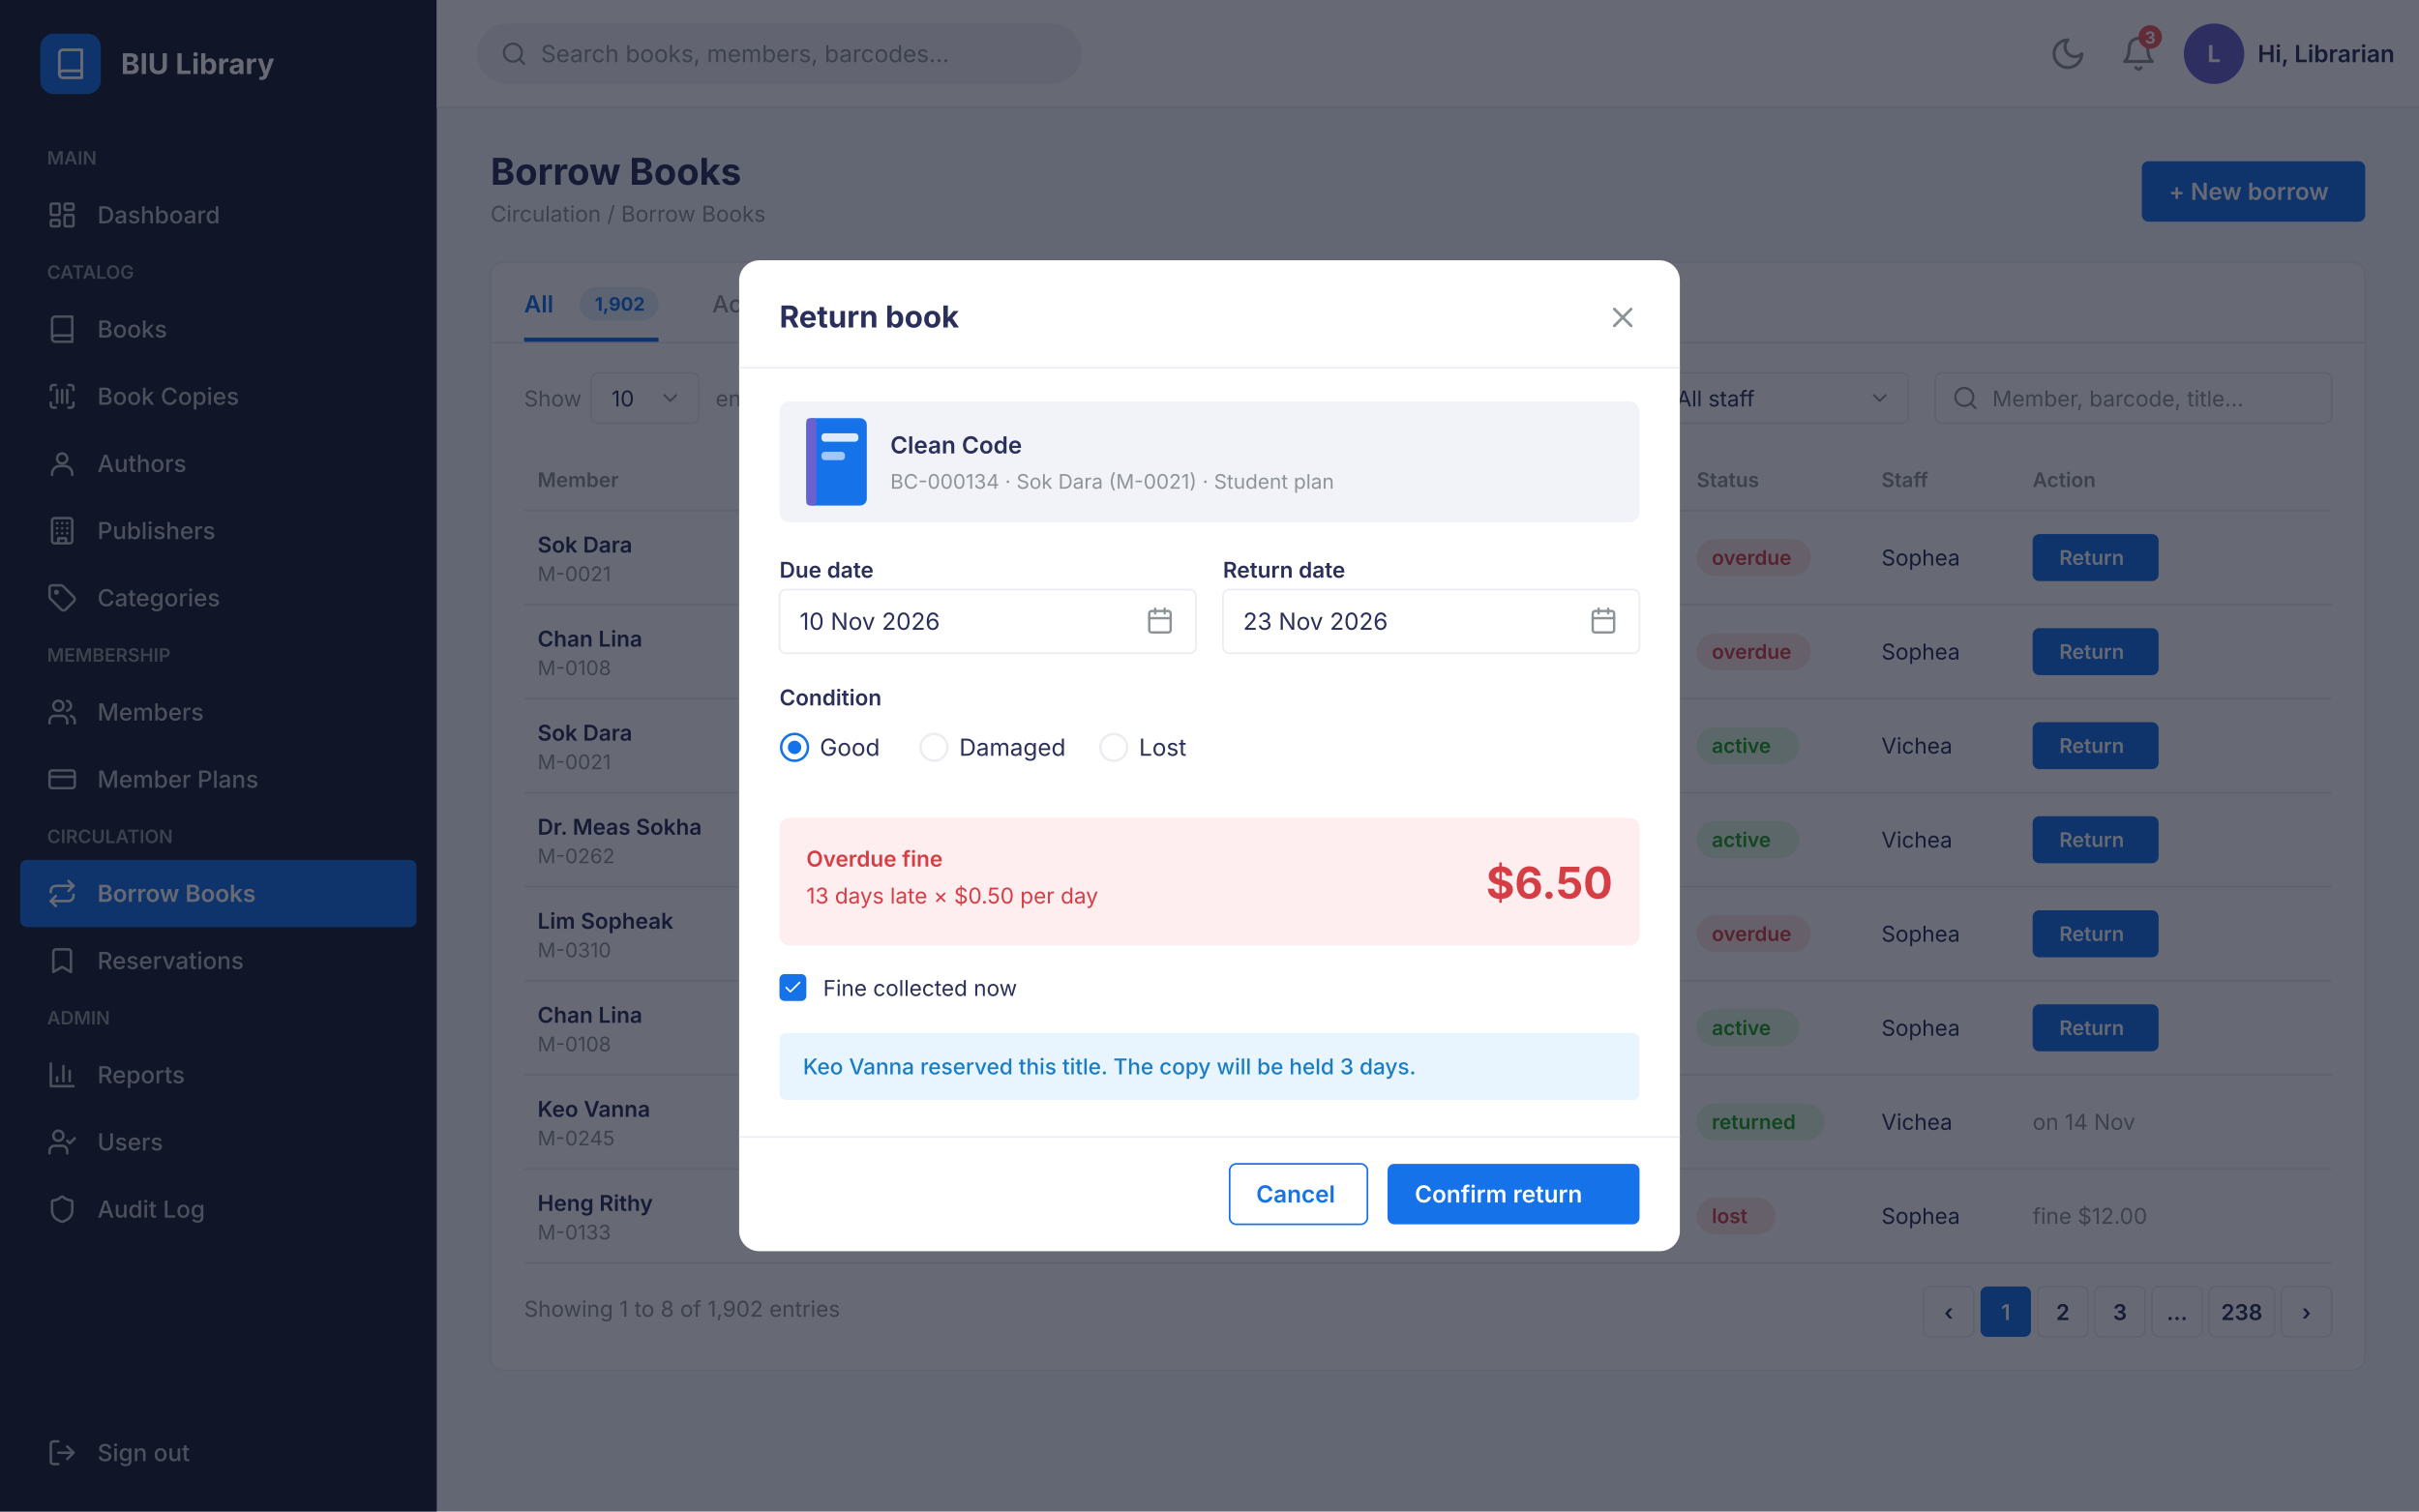
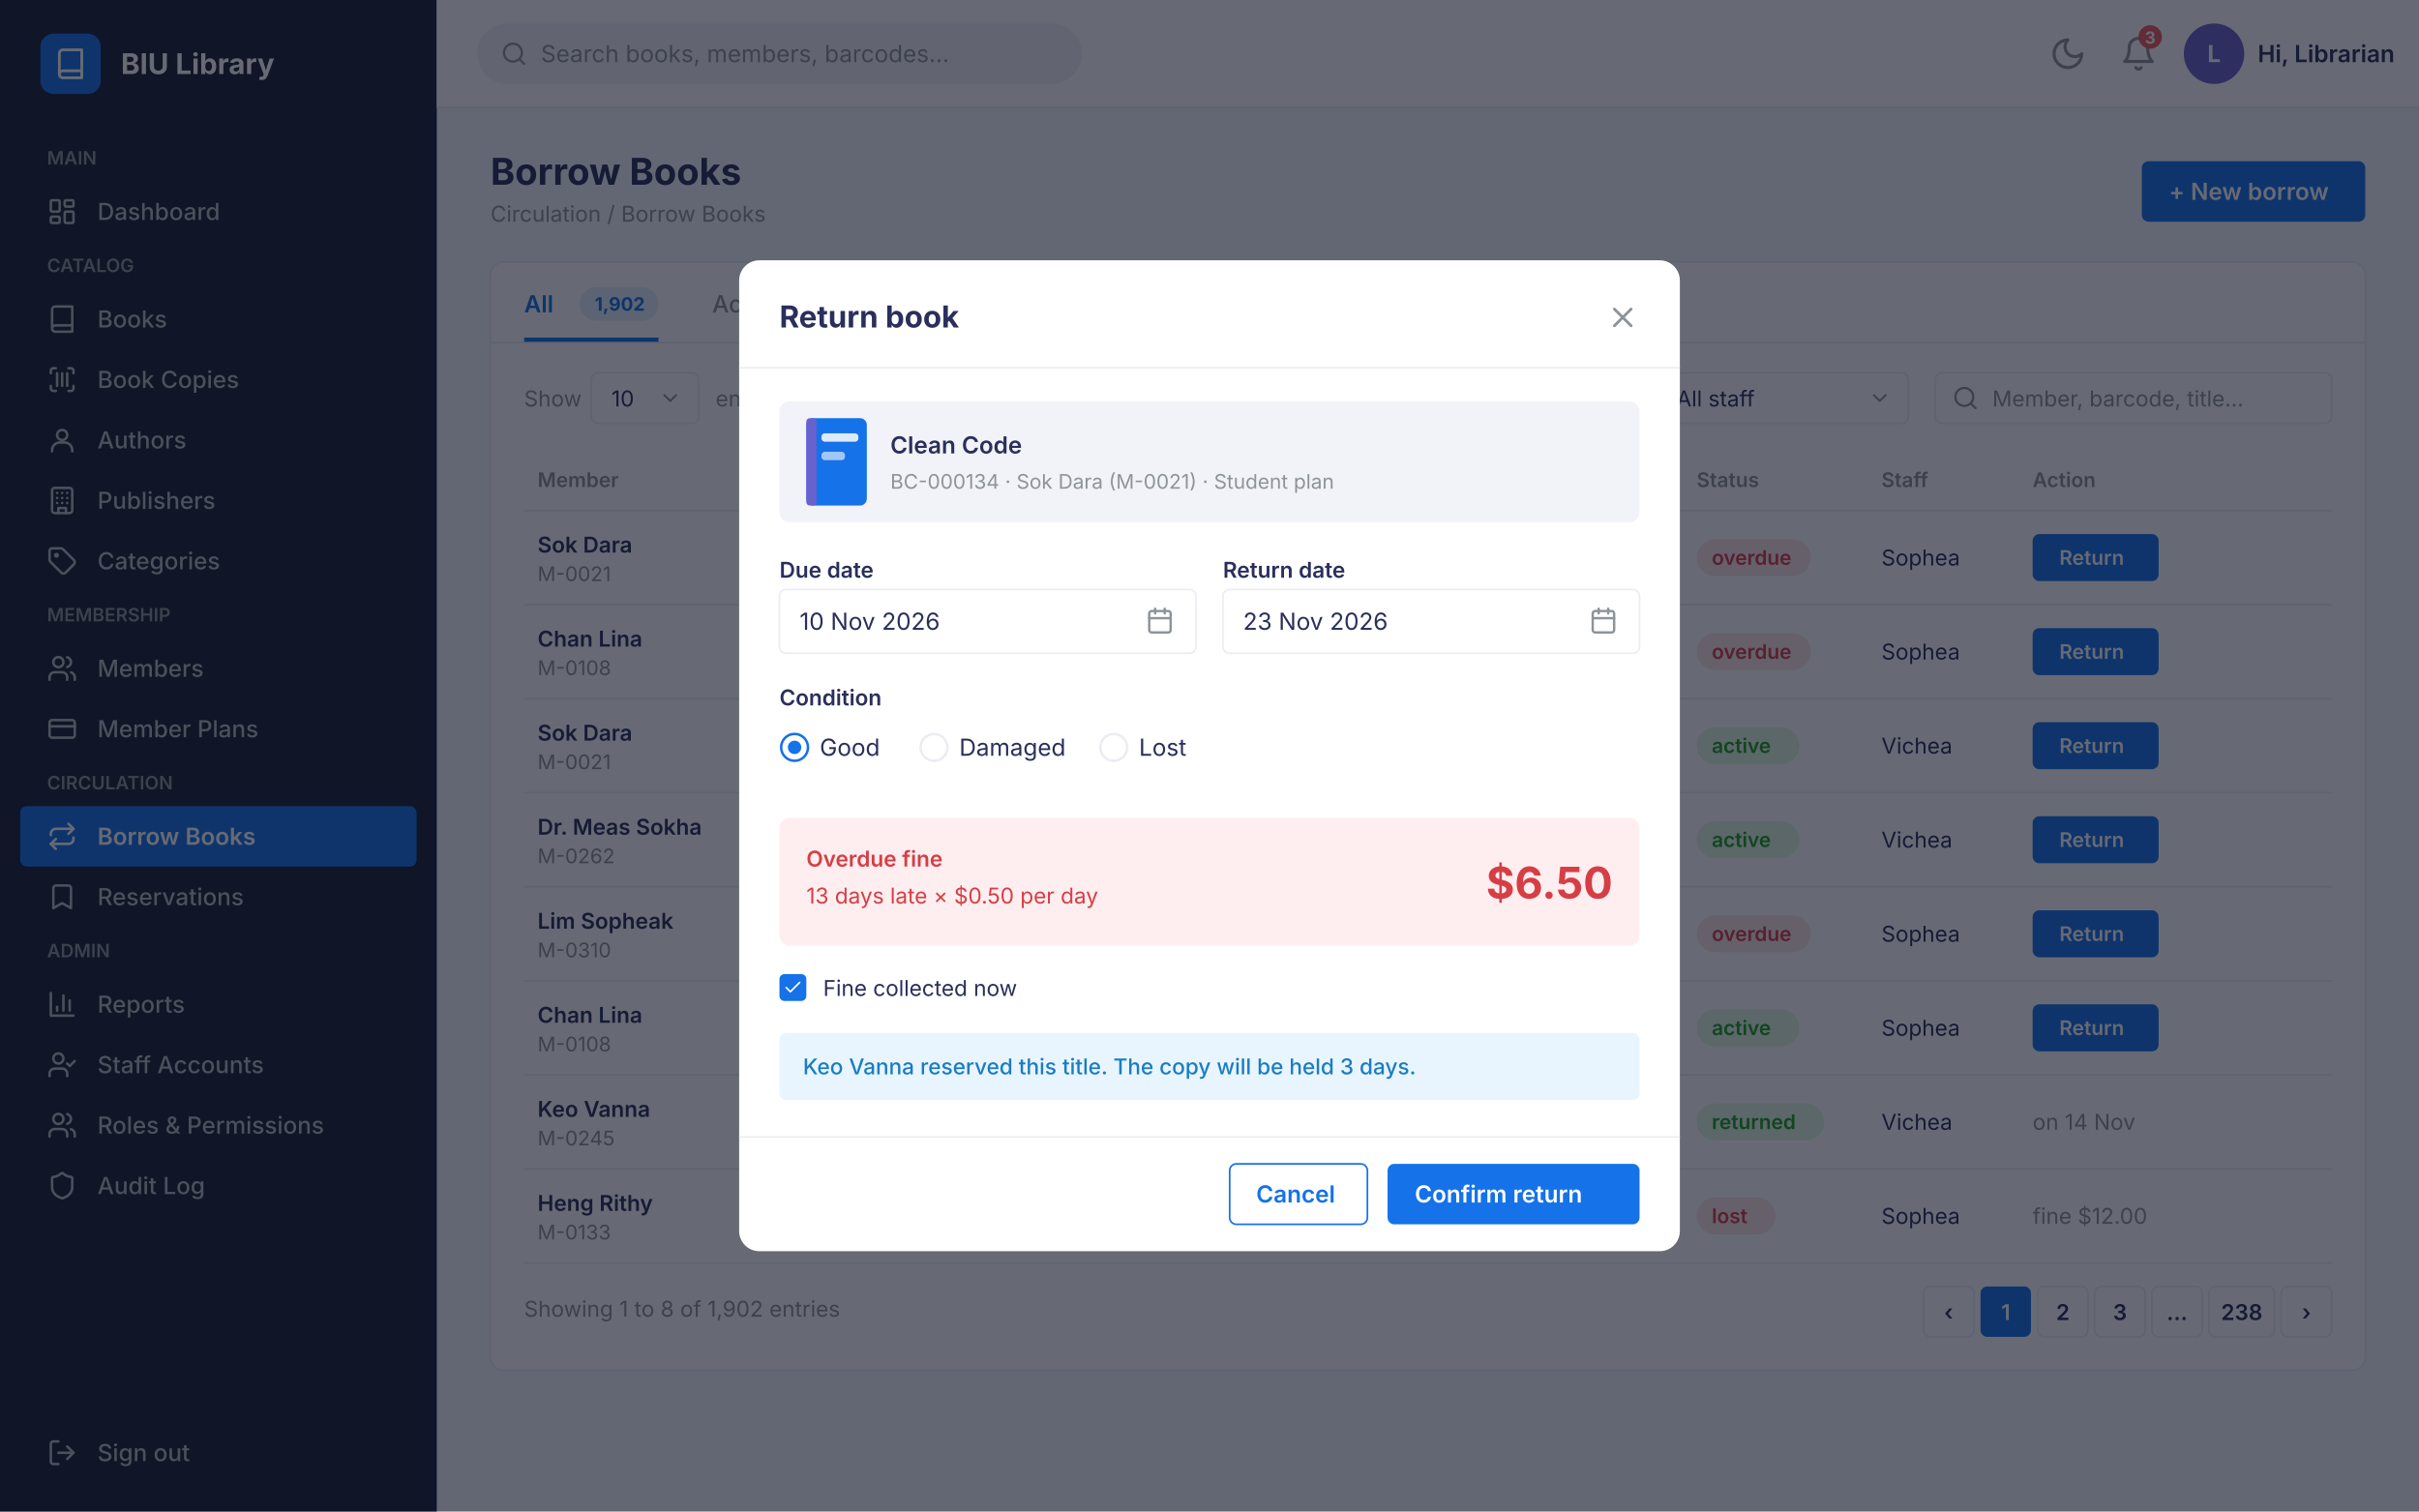
<svg xmlns="http://www.w3.org/2000/svg" width="1440" height="900" viewBox="0 0 1440 900">
  <g id="23-Return-Modal">
    <rect id="Background" x="0" y="0" width="1440" height="900" fill="#F5F7FD" />
    <g id="Sidebar">
      <rect x="0" y="0" width="260" height="900" fill="#1A2035" />
      <g id="Logo">
        <rect x="24" y="20" width="36" height="36" rx="8" fill="#1572E8" />
        <g id="icon/book" transform="translate(32 28) scale(0.8333)" fill="none" stroke="#FFFFFF" stroke-width="2" stroke-linecap="round" stroke-linejoin="round">
          <path d="M4 19.5v-15A2.5 2.5 0 0 1 6.5 2H20v20H6.5a2.5 2.5 0 0 1 0-5H20" />
        </g>
        <text x="72" y="44.1" font-family="Public Sans, Inter, Arial, sans-serif" font-size="17" font-weight="700" fill="#FFFFFF">BIU Library</text>
      </g>
      <text x="28" y="98" font-family="Public Sans, Inter, Arial, sans-serif" font-size="11" font-weight="600" fill="#8D9498">MAIN</text>
      <g id="Nav/Dashboard">
-         <g id="icon/dashboard" transform="translate(28 119) scale(0.75)" fill="none" stroke="#B9BABF" stroke-width="2" stroke-linecap="round" stroke-linejoin="round">
+         <g id="icon/dashboard" transform="translate(28 117) scale(0.75)" fill="none" stroke="#B9BABF" stroke-width="2" stroke-linecap="round" stroke-linejoin="round">
          <rect x="3" y="3" width="7" height="9" rx="1" />
          <rect x="14" y="3" width="7" height="5" rx="1" />
          <rect x="14" y="12" width="7" height="9" rx="1" />
          <rect x="3" y="16" width="7" height="5" rx="1" />
        </g>
-         <text x="58" y="133.0" font-family="Public Sans, Inter, Arial, sans-serif" font-size="14" font-weight="500" fill="#B9BABF">Dashboard</text>
-       </g>
-       <text x="28" y="166" font-family="Public Sans, Inter, Arial, sans-serif" font-size="11" font-weight="600" fill="#8D9498">CATALOG</text>
+         <text x="58" y="131.0" font-family="Public Sans, Inter, Arial, sans-serif" font-size="14" font-weight="500" fill="#B9BABF">Dashboard</text>
+       </g>
+       <text x="28" y="162" font-family="Public Sans, Inter, Arial, sans-serif" font-size="11" font-weight="600" fill="#8D9498">CATALOG</text>
      <g id="Nav/Books">
-         <g id="icon/book" transform="translate(28 187) scale(0.75)" fill="none" stroke="#B9BABF" stroke-width="2" stroke-linecap="round" stroke-linejoin="round">
+         <g id="icon/book" transform="translate(28 181) scale(0.75)" fill="none" stroke="#B9BABF" stroke-width="2" stroke-linecap="round" stroke-linejoin="round">
          <path d="M4 19.5v-15A2.5 2.5 0 0 1 6.5 2H20v20H6.5a2.5 2.5 0 0 1 0-5H20" />
        </g>
-         <text x="58" y="201.0" font-family="Public Sans, Inter, Arial, sans-serif" font-size="14" font-weight="500" fill="#B9BABF">Books</text>
+         <text x="58" y="195.0" font-family="Public Sans, Inter, Arial, sans-serif" font-size="14" font-weight="500" fill="#B9BABF">Books</text>
      </g>
      <g id="Nav/Book Copies">
-         <g id="icon/barcode" transform="translate(28 227) scale(0.75)" fill="none" stroke="#B9BABF" stroke-width="2" stroke-linecap="round" stroke-linejoin="round">
+         <g id="icon/barcode" transform="translate(28 217) scale(0.75)" fill="none" stroke="#B9BABF" stroke-width="2" stroke-linecap="round" stroke-linejoin="round">
          <path d="M3 7V5a2 2 0 0 1 2-2h2" />
          <path d="M17 3h2a2 2 0 0 1 2 2v2" />
          <path d="M21 17v2a2 2 0 0 1-2 2h-2" />
          <path d="M7 21H5a2 2 0 0 1-2-2v-2" />
          <path d="M8 7v10" />
          <path d="M12 7v10" />
          <path d="M16 7v10" />
        </g>
-         <text x="58" y="241.0" font-family="Public Sans, Inter, Arial, sans-serif" font-size="14" font-weight="500" fill="#B9BABF">Book Copies</text>
+         <text x="58" y="231.0" font-family="Public Sans, Inter, Arial, sans-serif" font-size="14" font-weight="500" fill="#B9BABF">Book Copies</text>
      </g>
      <g id="Nav/Authors">
-         <g id="icon/author" transform="translate(28 267) scale(0.75)" fill="none" stroke="#B9BABF" stroke-width="2" stroke-linecap="round" stroke-linejoin="round">
+         <g id="icon/author" transform="translate(28 253) scale(0.75)" fill="none" stroke="#B9BABF" stroke-width="2" stroke-linecap="round" stroke-linejoin="round">
          <circle cx="12" cy="8" r="4" />
          <path d="M4 21v-1a6 6 0 0 1 6-6h4a6 6 0 0 1 6 6v1" />
        </g>
-         <text x="58" y="281.0" font-family="Public Sans, Inter, Arial, sans-serif" font-size="14" font-weight="500" fill="#B9BABF">Authors</text>
+         <text x="58" y="267.0" font-family="Public Sans, Inter, Arial, sans-serif" font-size="14" font-weight="500" fill="#B9BABF">Authors</text>
      </g>
      <g id="Nav/Publishers">
-         <g id="icon/publisher" transform="translate(28 307) scale(0.75)" fill="none" stroke="#B9BABF" stroke-width="2" stroke-linecap="round" stroke-linejoin="round">
+         <g id="icon/publisher" transform="translate(28 289) scale(0.75)" fill="none" stroke="#B9BABF" stroke-width="2" stroke-linecap="round" stroke-linejoin="round">
          <rect x="4" y="2" width="16" height="20" rx="2" />
          <path d="M9 22v-4h6v4" />
          <path d="M8 6h.01M16 6h.01M12 6h.01M12 10h.01M12 14h.01M16 10h.01M16 14h.01M8 10h.01M8 14h.01" />
        </g>
-         <text x="58" y="321.0" font-family="Public Sans, Inter, Arial, sans-serif" font-size="14" font-weight="500" fill="#B9BABF">Publishers</text>
+         <text x="58" y="303.0" font-family="Public Sans, Inter, Arial, sans-serif" font-size="14" font-weight="500" fill="#B9BABF">Publishers</text>
      </g>
      <g id="Nav/Categories">
-         <g id="icon/tag" transform="translate(28 347) scale(0.75)" fill="none" stroke="#B9BABF" stroke-width="2" stroke-linecap="round" stroke-linejoin="round">
+         <g id="icon/tag" transform="translate(28 325) scale(0.75)" fill="none" stroke="#B9BABF" stroke-width="2" stroke-linecap="round" stroke-linejoin="round">
          <path d="M12.586 2.586A2 2 0 0 0 11.172 2H4a2 2 0 0 0-2 2v7.172a2 2 0 0 0 .586 1.414l8.704 8.704a2.426 2.426 0 0 0 3.42 0l6.58-6.58a2.426 2.426 0 0 0 0-3.42z" />
          <circle cx="7.5" cy="7.5" r="1" />
        </g>
-         <text x="58" y="361.0" font-family="Public Sans, Inter, Arial, sans-serif" font-size="14" font-weight="500" fill="#B9BABF">Categories</text>
-       </g>
-       <text x="28" y="394" font-family="Public Sans, Inter, Arial, sans-serif" font-size="11" font-weight="600" fill="#8D9498">MEMBERSHIP</text>
+         <text x="58" y="339.0" font-family="Public Sans, Inter, Arial, sans-serif" font-size="14" font-weight="500" fill="#B9BABF">Categories</text>
+       </g>
+       <text x="28" y="370" font-family="Public Sans, Inter, Arial, sans-serif" font-size="11" font-weight="600" fill="#8D9498">MEMBERSHIP</text>
      <g id="Nav/Members">
-         <g id="icon/members" transform="translate(28 415) scale(0.75)" fill="none" stroke="#B9BABF" stroke-width="2" stroke-linecap="round" stroke-linejoin="round">
+         <g id="icon/members" transform="translate(28 389) scale(0.75)" fill="none" stroke="#B9BABF" stroke-width="2" stroke-linecap="round" stroke-linejoin="round">
          <path d="M16 21v-2a4 4 0 0 0-4-4H6a4 4 0 0 0-4 4v2" />
          <circle cx="9" cy="7" r="4" />
          <path d="M22 21v-2a4 4 0 0 0-3-3.87" />
          <path d="M16 3.13a4 4 0 0 1 0 7.75" />
        </g>
-         <text x="58" y="429.0" font-family="Public Sans, Inter, Arial, sans-serif" font-size="14" font-weight="500" fill="#B9BABF">Members</text>
+         <text x="58" y="403.0" font-family="Public Sans, Inter, Arial, sans-serif" font-size="14" font-weight="500" fill="#B9BABF">Members</text>
      </g>
      <g id="Nav/Member Plans">
-         <g id="icon/plan" transform="translate(28 455) scale(0.75)" fill="none" stroke="#B9BABF" stroke-width="2" stroke-linecap="round" stroke-linejoin="round">
+         <g id="icon/plan" transform="translate(28 425) scale(0.75)" fill="none" stroke="#B9BABF" stroke-width="2" stroke-linecap="round" stroke-linejoin="round">
          <rect x="2" y="5" width="20" height="14" rx="2" />
          <path d="M2 10h20" />
        </g>
-         <text x="58" y="469.0" font-family="Public Sans, Inter, Arial, sans-serif" font-size="14" font-weight="500" fill="#B9BABF">Member Plans</text>
-       </g>
-       <text x="28" y="502" font-family="Public Sans, Inter, Arial, sans-serif" font-size="11" font-weight="600" fill="#8D9498">CIRCULATION</text>
+         <text x="58" y="439.0" font-family="Public Sans, Inter, Arial, sans-serif" font-size="14" font-weight="500" fill="#B9BABF">Member Plans</text>
+       </g>
+       <text x="28" y="470" font-family="Public Sans, Inter, Arial, sans-serif" font-size="11" font-weight="600" fill="#8D9498">CIRCULATION</text>
      <g id="Nav/Borrow Books (active)">
-         <rect x="12" y="512" width="236" height="40" rx="4" fill="#1572E8" />
-         <g id="icon/borrow" transform="translate(28 523) scale(0.75)" fill="none" stroke="#FFFFFF" stroke-width="2" stroke-linecap="round" stroke-linejoin="round">
+         <rect x="12" y="480" width="236" height="36" rx="4" fill="#1572E8" />
+         <g id="icon/borrow" transform="translate(28 489) scale(0.75)" fill="none" stroke="#FFFFFF" stroke-width="2" stroke-linecap="round" stroke-linejoin="round">
          <path d="m17 2 4 4-4 4" />
          <path d="M3 11v-1a4 4 0 0 1 4-4h14" />
          <path d="m7 22-4-4 4-4" />
          <path d="M21 13v1a4 4 0 0 1-4 4H3" />
        </g>
-         <text x="58" y="537.0" font-family="Public Sans, Inter, Arial, sans-serif" font-size="14" font-weight="600" fill="#FFFFFF">Borrow Books</text>
+         <text x="58" y="503.0" font-family="Public Sans, Inter, Arial, sans-serif" font-size="14" font-weight="600" fill="#FFFFFF">Borrow Books</text>
      </g>
      <g id="Nav/Reservations">
-         <g id="icon/bookmark" transform="translate(28 563) scale(0.75)" fill="none" stroke="#B9BABF" stroke-width="2" stroke-linecap="round" stroke-linejoin="round">
+         <g id="icon/bookmark" transform="translate(28 525) scale(0.75)" fill="none" stroke="#B9BABF" stroke-width="2" stroke-linecap="round" stroke-linejoin="round">
          <path d="m19 21-7-4-7 4V5a2 2 0 0 1 2-2h10a2 2 0 0 1 2 2v16z" />
        </g>
-         <text x="58" y="577.0" font-family="Public Sans, Inter, Arial, sans-serif" font-size="14" font-weight="500" fill="#B9BABF">Reservations</text>
-       </g>
-       <text x="28" y="610" font-family="Public Sans, Inter, Arial, sans-serif" font-size="11" font-weight="600" fill="#8D9498">ADMIN</text>
+         <text x="58" y="539.0" font-family="Public Sans, Inter, Arial, sans-serif" font-size="14" font-weight="500" fill="#B9BABF">Reservations</text>
+       </g>
+       <text x="28" y="570" font-family="Public Sans, Inter, Arial, sans-serif" font-size="11" font-weight="600" fill="#8D9498">ADMIN</text>
      <g id="Nav/Reports">
-         <g id="icon/chart" transform="translate(28 631) scale(0.75)" fill="none" stroke="#B9BABF" stroke-width="2" stroke-linecap="round" stroke-linejoin="round">
+         <g id="icon/chart" transform="translate(28 589) scale(0.75)" fill="none" stroke="#B9BABF" stroke-width="2" stroke-linecap="round" stroke-linejoin="round">
          <path d="M3 3v18h18" />
          <path d="M18 17V9" />
          <path d="M13 17V5" />
          <path d="M8 17v-3" />
        </g>
-         <text x="58" y="645.0" font-family="Public Sans, Inter, Arial, sans-serif" font-size="14" font-weight="500" fill="#B9BABF">Reports</text>
-       </g>
-       <g id="Nav/Users">
-         <g id="icon/usercheck" transform="translate(28 671) scale(0.75)" fill="none" stroke="#B9BABF" stroke-width="2" stroke-linecap="round" stroke-linejoin="round">
+         <text x="58" y="603.0" font-family="Public Sans, Inter, Arial, sans-serif" font-size="14" font-weight="500" fill="#B9BABF">Reports</text>
+       </g>
+       <g id="Nav/Staff Accounts">
+         <g id="icon/usercheck" transform="translate(28 625) scale(0.75)" fill="none" stroke="#B9BABF" stroke-width="2" stroke-linecap="round" stroke-linejoin="round">
          <path d="M16 21v-2a4 4 0 0 0-4-4H6a4 4 0 0 0-4 4v2" />
          <circle cx="9" cy="7" r="4" />
          <path d="m16 11 2 2 4-4" />
        </g>
-         <text x="58" y="685.0" font-family="Public Sans, Inter, Arial, sans-serif" font-size="14" font-weight="500" fill="#B9BABF">Users</text>
+         <text x="58" y="639.0" font-family="Public Sans, Inter, Arial, sans-serif" font-size="14" font-weight="500" fill="#B9BABF">Staff Accounts</text>
+       </g>
+       <g id="Nav/Roles &amp; Permissions">
+         <g id="icon/members" transform="translate(28 661) scale(0.75)" fill="none" stroke="#B9BABF" stroke-width="2" stroke-linecap="round" stroke-linejoin="round">
+           <path d="M16 21v-2a4 4 0 0 0-4-4H6a4 4 0 0 0-4 4v2" />
+           <circle cx="9" cy="7" r="4" />
+           <path d="M22 21v-2a4 4 0 0 0-3-3.87" />
+           <path d="M16 3.13a4 4 0 0 1 0 7.75" />
+         </g>
+         <text x="58" y="675.0" font-family="Public Sans, Inter, Arial, sans-serif" font-size="14" font-weight="500" fill="#B9BABF">Roles &amp; Permissions</text>
      </g>
      <g id="Nav/Audit Log">
-         <g id="icon/shield" transform="translate(28 711) scale(0.75)" fill="none" stroke="#B9BABF" stroke-width="2" stroke-linecap="round" stroke-linejoin="round">
+         <g id="icon/shield" transform="translate(28 697) scale(0.75)" fill="none" stroke="#B9BABF" stroke-width="2" stroke-linecap="round" stroke-linejoin="round">
          <path d="M20 13c0 5-3.5 7.5-7.66 8.95a1 1 0 0 1-.67-.01C7.5 20.5 4 18 4 13V6a1 1 0 0 1 1-1c2 0 4.5-1.2 6.24-2.72a1.17 1.17 0 0 1 1.52 0C14.51 3.81 17 5 19 5a1 1 0 0 1 1 1z" />
        </g>
-         <text x="58" y="725.0" font-family="Public Sans, Inter, Arial, sans-serif" font-size="14" font-weight="500" fill="#B9BABF">Audit Log</text>
+         <text x="58" y="711.0" font-family="Public Sans, Inter, Arial, sans-serif" font-size="14" font-weight="500" fill="#B9BABF">Audit Log</text>
      </g>
      <g id="Logout">
        <g id="icon/logout" transform="translate(28 856) scale(0.75)" fill="none" stroke="#B9BABF" stroke-width="2" stroke-linecap="round" stroke-linejoin="round">
          <path d="M9 21H5a2 2 0 0 1-2-2V5a2 2 0 0 1 2-2h4" />
          <path d="m16 17 5-5-5-5" />
          <path d="M21 12H9" />
        </g>
        <text x="58" y="870.0" font-family="Public Sans, Inter, Arial, sans-serif" font-size="14" font-weight="500" fill="#B9BABF">Sign out</text>
      </g>
    </g>
    <g id="Top Navbar">
      <rect x="260" y="0" width="1180" height="64" fill="#FFFFFF" />
      <line x1="260" y1="64" x2="1440" y2="64" stroke="#EBEDF2" stroke-width="1" />
      <rect x="284" y="14" width="360" height="36" rx="18" fill="#F2F3F8" />
      <g id="icon/search" transform="translate(298 24) scale(0.6667)" fill="none" stroke="#8D9498" stroke-width="2" stroke-linecap="round" stroke-linejoin="round">
        <circle cx="11" cy="11" r="8" />
        <path d="m21 21-4.3-4.3" />
      </g>
      <text x="322" y="37.0" font-family="Public Sans, Inter, Arial, sans-serif" font-size="14" font-weight="400" fill="#8D9498">Search books, members, barcodes…</text>
      <g id="icon/moon" transform="translate(1220 21) scale(0.9167)" fill="none" stroke="#8D9498" stroke-width="2" stroke-linecap="round" stroke-linejoin="round">
        <path d="M12 3a6 6 0 0 0 9 9 9 9 0 1 1-9-9Z" />
      </g>
      <g id="icon/bell" transform="translate(1262 21) scale(0.9167)" fill="none" stroke="#8D9498" stroke-width="2" stroke-linecap="round" stroke-linejoin="round">
        <path d="M6 8a6 6 0 0 1 12 0c0 7 3 9 3 9H3s3-2 3-9" />
        <path d="M10.3 21a1.94 1.94 0 0 0 3.4 0" />
      </g>
      <circle cx="1280" cy="22" r="7" fill="#F25961" />
      <text x="1280" y="26" font-family="Public Sans, Inter, Arial, sans-serif" font-size="10" font-weight="700" fill="#FFFFFF" text-anchor="middle">3</text>
      <circle cx="1318" cy="32" r="18" fill="#6861CE" />
      <text x="1318" y="37" font-family="Public Sans, Inter, Arial, sans-serif" font-size="14" font-weight="700" fill="#FFFFFF" text-anchor="middle">L</text>
      <text x="1344" y="37" font-family="Public Sans, Inter, Arial, sans-serif" font-size="14" font-weight="600" fill="#2A2F5B">Hi, Librarian</text>
    </g>
    <g id="Page Title">
      <text x="292" y="110" font-family="Public Sans, Inter, Arial, sans-serif" font-size="22" font-weight="700" fill="#2A2F5B">Borrow Books</text>
      <text x="292" y="132" font-family="Public Sans, Inter, Arial, sans-serif" font-size="13" font-weight="400" fill="#8D9498">Circulation / Borrow Books</text>
    </g>
    <g id="Actions">
      <g id="Button/primary/+ New borrow">
        <rect x="1275" y="96" width="133" height="36" rx="4" fill="#1572E8" />
        <text x="1291.1" y="119.0" font-family="Public Sans, Inter, Arial, sans-serif" font-size="14" font-weight="600" fill="#FFFFFF">+ New borrow</text>
      </g>
    </g>
    <g id="Borrow Books card">
      <rect x="292" y="156" width="1116" height="660" rx="8" fill="#FFFFFF" stroke="#EBEDF2" stroke-width="1" />
      <g id="Tabs">
        <g id="Tab/All (active)">
          <text x="312" y="186" font-family="Public Sans, Inter, Arial, sans-serif" font-size="14" font-weight="600" fill="#1572E8">All</text>
          <rect x="345" y="171" width="47" height="20" rx="10" fill="#1572E8" fill-opacity="0.12" />
          <text x="369" y="185" font-family="Public Sans, Inter, Arial, sans-serif" font-size="11" font-weight="700" fill="#1572E8" text-anchor="middle">1,902</text>
          <rect x="312" y="201" width="80" height="3" fill="#1572E8" />
        </g>
        <g id="Tab/Active">
          <text x="424" y="186" font-family="Public Sans, Inter, Arial, sans-serif" font-size="14" font-weight="500" fill="#8D9498">Active</text>
          <rect x="479" y="171" width="34" height="20" rx="10" fill="#F2F3F8" />
          <text x="496" y="185" font-family="Public Sans, Inter, Arial, sans-serif" font-size="11" font-weight="700" fill="#8D9498" text-anchor="middle">426</text>
        </g>
        <g id="Tab/Overdue">
          <text x="545" y="186" font-family="Public Sans, Inter, Arial, sans-serif" font-size="14" font-weight="500" fill="#8D9498">Overdue</text>
          <rect x="608" y="171" width="27" height="20" rx="10" fill="#F2F3F8" />
          <text x="621" y="185" font-family="Public Sans, Inter, Arial, sans-serif" font-size="11" font-weight="700" fill="#8D9498" text-anchor="middle">37</text>
        </g>
        <g id="Tab/Returned">
          <text x="667" y="186" font-family="Public Sans, Inter, Arial, sans-serif" font-size="14" font-weight="500" fill="#8D9498">Returned</text>
          <rect x="738" y="171" width="47" height="20" rx="10" fill="#F2F3F8" />
          <text x="761" y="185" font-family="Public Sans, Inter, Arial, sans-serif" font-size="11" font-weight="700" fill="#8D9498" text-anchor="middle">1,439</text>
        </g>
        <line x1="292" y1="204" x2="1408" y2="204" stroke="#EBEDF2" stroke-width="1" />
      </g>
      <g id="Toolbar">
        <text x="312" y="242" font-family="Public Sans, Inter, Arial, sans-serif" font-size="13" font-weight="400" fill="#8D9498">Show</text>
        <rect x="352" y="222" width="64" height="30" rx="4" fill="#FFFFFF" stroke="#EBEDF2" stroke-width="1" />
        <text x="364" y="242" font-family="Public Sans, Inter, Arial, sans-serif" font-size="13" font-weight="400" fill="#2A2F5B">10</text>
        <g id="icon/chevron" transform="translate(392 230) scale(0.5833)" fill="none" stroke="#8D9498" stroke-width="2" stroke-linecap="round" stroke-linejoin="round">
          <path d="m6 9 6 6 6-6" />
        </g>
        <text x="426" y="242" font-family="Public Sans, Inter, Arial, sans-serif" font-size="13" font-weight="400" fill="#8D9498">entries</text>
        <rect x="1152" y="222" width="236" height="30" rx="4" fill="#FFFFFF" stroke="#EBEDF2" stroke-width="1" />
        <g id="icon/search" transform="translate(1162 229) scale(0.6667)" fill="none" stroke="#8D9498" stroke-width="2" stroke-linecap="round" stroke-linejoin="round">
          <circle cx="11" cy="11" r="8" />
          <path d="m21 21-4.3-4.3" />
        </g>
        <text x="1186" y="242" font-family="Public Sans, Inter, Arial, sans-serif" font-size="13" font-weight="400" fill="#8D9498">Member, barcode, title…</text>
        <g id="Filter/Staff">
          <rect x="986" y="222" width="150" height="30" rx="4" fill="#FFFFFF" stroke="#EBEDF2" stroke-width="1" />
          <text x="998" y="242" font-family="Public Sans, Inter, Arial, sans-serif" font-size="13" font-weight="400" fill="#2A2F5B">All staff</text>
          <g id="icon/chevron" transform="translate(1112 230) scale(0.5833)" fill="none" stroke="#8D9498" stroke-width="2" stroke-linecap="round" stroke-linejoin="round">
            <path d="m6 9 6 6 6-6" />
          </g>
        </g>
        <text x="940" y="242" font-family="Public Sans, Inter, Arial, sans-serif" font-size="13" font-weight="400" fill="#8D9498">Staff</text>
      </g>
      <g id="Loans DataTable">
        <text x="320" y="290" font-family="Public Sans, Inter, Arial, sans-serif" font-size="12" font-weight="600" fill="#8D9498">Member</text>
        <text x="490" y="290" font-family="Public Sans, Inter, Arial, sans-serif" font-size="12" font-weight="600" fill="#8D9498">Book</text>
        <text x="680" y="290" font-family="Public Sans, Inter, Arial, sans-serif" font-size="12" font-weight="600" fill="#8D9498">Barcode</text>
        <text x="790" y="290" font-family="Public Sans, Inter, Arial, sans-serif" font-size="12" font-weight="600" fill="#8D9498">Borrowed</text>
        <text x="900" y="290" font-family="Public Sans, Inter, Arial, sans-serif" font-size="12" font-weight="600" fill="#8D9498">Due</text>
        <text x="1010" y="290" font-family="Public Sans, Inter, Arial, sans-serif" font-size="12" font-weight="600" fill="#8D9498">Status</text>
        <text x="1120" y="290" font-family="Public Sans, Inter, Arial, sans-serif" font-size="12" font-weight="600" fill="#8D9498">Staff</text>
        <text x="1210" y="290" font-family="Public Sans, Inter, Arial, sans-serif" font-size="12" font-weight="600" fill="#8D9498">Action</text>
        <line x1="312" y1="304" x2="1388" y2="304" stroke="#EBEDF2" stroke-width="1" />
        <g id="Row 1">
          <text x="320" y="329.0" font-family="Public Sans, Inter, Arial, sans-serif" font-size="13" font-weight="600" fill="#2A2F5B">Sok Dara</text>
          <text x="320" y="346.0" font-family="Public Sans, Inter, Arial, sans-serif" font-size="12" font-weight="400" fill="#8D9498">M-0021</text>
          <text x="490" y="336.7" font-family="Public Sans, Inter, Arial, sans-serif" font-size="13" font-weight="600" fill="#2A2F5B">Clean Code</text>
          <text x="680" y="336.7" font-family="Public Sans, Inter, Arial, sans-serif" font-size="13" font-weight="400" fill="#2A2F5B">BC-000134</text>
          <text x="790" y="336.7" font-family="Public Sans, Inter, Arial, sans-serif" font-size="13" font-weight="400" fill="#2A2F5B">27 Oct 2026</text>
          <text x="900" y="336.7" font-family="Public Sans, Inter, Arial, sans-serif" font-size="13" font-weight="600" fill="#D63E46">10 Nov 2026</text>
          <g id="Badge/overdue">
            <rect x="1010" y="321.0" width="68" height="22" rx="11" fill="#F25961" fill-opacity="0.15" />
            <text x="1019" y="336.3" font-family="Public Sans, Inter, Arial, sans-serif" font-size="12" font-weight="600" fill="#D63E46">overdue</text>
          </g>
          <text x="1120" y="336.7" font-family="Public Sans, Inter, Arial, sans-serif" font-size="13" font-weight="400" fill="#2A2F5B">Sophea</text>
          <g id="Button/primary/Return">
            <rect x="1210" y="318.0" width="75" height="28" rx="4" fill="#1572E8" />
            <text x="1225.9" y="336.3" font-family="Public Sans, Inter, Arial, sans-serif" font-size="12" font-weight="600" fill="#FFFFFF">Return</text>
          </g>
          <line x1="312" y1="360" x2="1388" y2="360" stroke="#EBEDF2" stroke-width="1" />
        </g>
        <g id="Row 2">
          <text x="320" y="385.0" font-family="Public Sans, Inter, Arial, sans-serif" font-size="13" font-weight="600" fill="#2A2F5B">Chan Lina</text>
          <text x="320" y="402.0" font-family="Public Sans, Inter, Arial, sans-serif" font-size="12" font-weight="400" fill="#8D9498">M-0108</text>
          <text x="490" y="392.7" font-family="Public Sans, Inter, Arial, sans-serif" font-size="13" font-weight="600" fill="#2A2F5B">Database Concepts</text>
          <text x="680" y="392.7" font-family="Public Sans, Inter, Arial, sans-serif" font-size="13" font-weight="400" fill="#2A2F5B">BC-000877</text>
          <text x="790" y="392.7" font-family="Public Sans, Inter, Arial, sans-serif" font-size="13" font-weight="400" fill="#2A2F5B">01 Nov 2026</text>
          <text x="900" y="392.7" font-family="Public Sans, Inter, Arial, sans-serif" font-size="13" font-weight="600" fill="#D63E46">15 Nov 2026</text>
          <g id="Badge/overdue">
            <rect x="1010" y="377.0" width="68" height="22" rx="11" fill="#F25961" fill-opacity="0.15" />
            <text x="1019" y="392.3" font-family="Public Sans, Inter, Arial, sans-serif" font-size="12" font-weight="600" fill="#D63E46">overdue</text>
          </g>
          <text x="1120" y="392.7" font-family="Public Sans, Inter, Arial, sans-serif" font-size="13" font-weight="400" fill="#2A2F5B">Sophea</text>
          <g id="Button/primary/Return">
            <rect x="1210" y="374.0" width="75" height="28" rx="4" fill="#1572E8" />
            <text x="1225.9" y="392.3" font-family="Public Sans, Inter, Arial, sans-serif" font-size="12" font-weight="600" fill="#FFFFFF">Return</text>
          </g>
          <line x1="312" y1="416" x2="1388" y2="416" stroke="#EBEDF2" stroke-width="1" />
        </g>
        <g id="Row 3">
          <text x="320" y="441.0" font-family="Public Sans, Inter, Arial, sans-serif" font-size="13" font-weight="600" fill="#2A2F5B">Sok Dara</text>
          <text x="320" y="458.0" font-family="Public Sans, Inter, Arial, sans-serif" font-size="12" font-weight="400" fill="#8D9498">M-0021</text>
          <text x="490" y="448.7" font-family="Public Sans, Inter, Arial, sans-serif" font-size="13" font-weight="600" fill="#2A2F5B">Database Concepts</text>
          <text x="680" y="448.7" font-family="Public Sans, Inter, Arial, sans-serif" font-size="13" font-weight="400" fill="#2A2F5B">BC-000452</text>
          <text x="790" y="448.7" font-family="Public Sans, Inter, Arial, sans-serif" font-size="13" font-weight="400" fill="#2A2F5B">23 Nov 2026</text>
          <text x="900" y="448.7" font-family="Public Sans, Inter, Arial, sans-serif" font-size="13" font-weight="400" fill="#2A2F5B">07 Dec 2026</text>
          <g id="Badge/active">
            <rect x="1010" y="433.0" width="61" height="22" rx="11" fill="#31CE36" fill-opacity="0.15" />
            <text x="1019" y="448.3" font-family="Public Sans, Inter, Arial, sans-serif" font-size="12" font-weight="600" fill="#1F9D23">active</text>
          </g>
          <text x="1120" y="448.7" font-family="Public Sans, Inter, Arial, sans-serif" font-size="13" font-weight="400" fill="#2A2F5B">Vichea</text>
          <g id="Button/primary/Return">
            <rect x="1210" y="430.0" width="75" height="28" rx="4" fill="#1572E8" />
            <text x="1225.9" y="448.3" font-family="Public Sans, Inter, Arial, sans-serif" font-size="12" font-weight="600" fill="#FFFFFF">Return</text>
          </g>
          <line x1="312" y1="472" x2="1388" y2="472" stroke="#EBEDF2" stroke-width="1" />
        </g>
        <g id="Row 4">
          <text x="320" y="497.0" font-family="Public Sans, Inter, Arial, sans-serif" font-size="13" font-weight="600" fill="#2A2F5B">Dr. Meas Sokha</text>
          <text x="320" y="514.0" font-family="Public Sans, Inter, Arial, sans-serif" font-size="12" font-weight="400" fill="#8D9498">M-0262</text>
          <text x="490" y="504.7" font-family="Public Sans, Inter, Arial, sans-serif" font-size="13" font-weight="600" fill="#2A2F5B">Sapiens</text>
          <text x="680" y="504.7" font-family="Public Sans, Inter, Arial, sans-serif" font-size="13" font-weight="400" fill="#2A2F5B">BC-000711</text>
          <text x="790" y="504.7" font-family="Public Sans, Inter, Arial, sans-serif" font-size="13" font-weight="400" fill="#2A2F5B">20 Nov 2026</text>
          <text x="900" y="504.7" font-family="Public Sans, Inter, Arial, sans-serif" font-size="13" font-weight="400" fill="#2A2F5B">20 Dec 2026</text>
          <g id="Badge/active">
            <rect x="1010" y="489.0" width="61" height="22" rx="11" fill="#31CE36" fill-opacity="0.15" />
            <text x="1019" y="504.3" font-family="Public Sans, Inter, Arial, sans-serif" font-size="12" font-weight="600" fill="#1F9D23">active</text>
          </g>
          <text x="1120" y="504.7" font-family="Public Sans, Inter, Arial, sans-serif" font-size="13" font-weight="400" fill="#2A2F5B">Vichea</text>
          <g id="Button/primary/Return">
            <rect x="1210" y="486.0" width="75" height="28" rx="4" fill="#1572E8" />
            <text x="1225.9" y="504.3" font-family="Public Sans, Inter, Arial, sans-serif" font-size="12" font-weight="600" fill="#FFFFFF">Return</text>
          </g>
          <line x1="312" y1="528" x2="1388" y2="528" stroke="#EBEDF2" stroke-width="1" />
        </g>
        <g id="Row 5">
          <text x="320" y="553.0" font-family="Public Sans, Inter, Arial, sans-serif" font-size="13" font-weight="600" fill="#2A2F5B">Lim Sopheak</text>
          <text x="320" y="570.0" font-family="Public Sans, Inter, Arial, sans-serif" font-size="12" font-weight="400" fill="#8D9498">M-0310</text>
          <text x="490" y="560.7" font-family="Public Sans, Inter, Arial, sans-serif" font-size="13" font-weight="600" fill="#2A2F5B">Microeconomics</text>
          <text x="680" y="560.7" font-family="Public Sans, Inter, Arial, sans-serif" font-size="13" font-weight="400" fill="#2A2F5B">BC-000990</text>
          <text x="790" y="560.7" font-family="Public Sans, Inter, Arial, sans-serif" font-size="13" font-weight="400" fill="#2A2F5B">06 Nov 2026</text>
          <text x="900" y="560.7" font-family="Public Sans, Inter, Arial, sans-serif" font-size="13" font-weight="600" fill="#D63E46">20 Nov 2026</text>
          <g id="Badge/overdue">
            <rect x="1010" y="545.0" width="68" height="22" rx="11" fill="#F25961" fill-opacity="0.15" />
            <text x="1019" y="560.3" font-family="Public Sans, Inter, Arial, sans-serif" font-size="12" font-weight="600" fill="#D63E46">overdue</text>
          </g>
          <text x="1120" y="560.7" font-family="Public Sans, Inter, Arial, sans-serif" font-size="13" font-weight="400" fill="#2A2F5B">Sophea</text>
          <g id="Button/primary/Return">
            <rect x="1210" y="542.0" width="75" height="28" rx="4" fill="#1572E8" />
            <text x="1225.9" y="560.3" font-family="Public Sans, Inter, Arial, sans-serif" font-size="12" font-weight="600" fill="#FFFFFF">Return</text>
          </g>
          <line x1="312" y1="584" x2="1388" y2="584" stroke="#EBEDF2" stroke-width="1" />
        </g>
        <g id="Row 6">
          <text x="320" y="609.0" font-family="Public Sans, Inter, Arial, sans-serif" font-size="13" font-weight="600" fill="#2A2F5B">Chan Lina</text>
          <text x="320" y="626.0" font-family="Public Sans, Inter, Arial, sans-serif" font-size="12" font-weight="400" fill="#8D9498">M-0108</text>
          <text x="490" y="616.7" font-family="Public Sans, Inter, Arial, sans-serif" font-size="13" font-weight="600" fill="#2A2F5B">Clean Code</text>
          <text x="680" y="616.7" font-family="Public Sans, Inter, Arial, sans-serif" font-size="13" font-weight="400" fill="#2A2F5B">BC-000132</text>
          <text x="790" y="616.7" font-family="Public Sans, Inter, Arial, sans-serif" font-size="13" font-weight="400" fill="#2A2F5B">16 Nov 2026</text>
          <text x="900" y="616.7" font-family="Public Sans, Inter, Arial, sans-serif" font-size="13" font-weight="400" fill="#2A2F5B">30 Nov 2026</text>
          <g id="Badge/active">
            <rect x="1010" y="601.0" width="61" height="22" rx="11" fill="#31CE36" fill-opacity="0.15" />
            <text x="1019" y="616.3" font-family="Public Sans, Inter, Arial, sans-serif" font-size="12" font-weight="600" fill="#1F9D23">active</text>
          </g>
          <text x="1120" y="616.7" font-family="Public Sans, Inter, Arial, sans-serif" font-size="13" font-weight="400" fill="#2A2F5B">Sophea</text>
          <g id="Button/primary/Return">
            <rect x="1210" y="598.0" width="75" height="28" rx="4" fill="#1572E8" />
            <text x="1225.9" y="616.3" font-family="Public Sans, Inter, Arial, sans-serif" font-size="12" font-weight="600" fill="#FFFFFF">Return</text>
          </g>
          <line x1="312" y1="640" x2="1388" y2="640" stroke="#EBEDF2" stroke-width="1" />
        </g>
        <g id="Row 7">
          <text x="320" y="665.0" font-family="Public Sans, Inter, Arial, sans-serif" font-size="13" font-weight="600" fill="#2A2F5B">Keo Vanna</text>
          <text x="320" y="682.0" font-family="Public Sans, Inter, Arial, sans-serif" font-size="12" font-weight="400" fill="#8D9498">M-0245</text>
          <text x="490" y="672.7" font-family="Public Sans, Inter, Arial, sans-serif" font-size="13" font-weight="600" fill="#2A2F5B">History of Cambodia</text>
          <text x="680" y="672.7" font-family="Public Sans, Inter, Arial, sans-serif" font-size="13" font-weight="400" fill="#2A2F5B">BC-000221</text>
          <text x="790" y="672.7" font-family="Public Sans, Inter, Arial, sans-serif" font-size="13" font-weight="400" fill="#2A2F5B">01 Nov 2026</text>
          <text x="900" y="672.7" font-family="Public Sans, Inter, Arial, sans-serif" font-size="13" font-weight="400" fill="#2A2F5B">15 Nov 2026</text>
          <g id="Badge/returned">
            <rect x="1010" y="657.0" width="76" height="22" rx="11" fill="#31CE36" fill-opacity="0.15" />
            <text x="1019" y="672.3" font-family="Public Sans, Inter, Arial, sans-serif" font-size="12" font-weight="600" fill="#1F9D23">returned</text>
          </g>
          <text x="1120" y="672.7" font-family="Public Sans, Inter, Arial, sans-serif" font-size="13" font-weight="400" fill="#2A2F5B">Vichea</text>
          <text x="1210" y="672.7" font-family="Public Sans, Inter, Arial, sans-serif" font-size="13" font-weight="400" fill="#8D9498">on 14 Nov</text>
          <line x1="312" y1="696" x2="1388" y2="696" stroke="#EBEDF2" stroke-width="1" />
        </g>
        <g id="Row 8">
          <text x="320" y="721.0" font-family="Public Sans, Inter, Arial, sans-serif" font-size="13" font-weight="600" fill="#2A2F5B">Heng Rithy</text>
          <text x="320" y="738.0" font-family="Public Sans, Inter, Arial, sans-serif" font-size="12" font-weight="400" fill="#8D9498">M-0133</text>
          <text x="490" y="728.7" font-family="Public Sans, Inter, Arial, sans-serif" font-size="13" font-weight="600" fill="#2A2F5B">Head First Patterns</text>
          <text x="680" y="728.7" font-family="Public Sans, Inter, Arial, sans-serif" font-size="13" font-weight="400" fill="#2A2F5B">BC-000603</text>
          <text x="790" y="728.7" font-family="Public Sans, Inter, Arial, sans-serif" font-size="13" font-weight="400" fill="#2A2F5B">10 Jul 2026</text>
          <text x="900" y="728.7" font-family="Public Sans, Inter, Arial, sans-serif" font-size="13" font-weight="400" fill="#2A2F5B">24 Jul 2026</text>
          <g id="Badge/lost">
            <rect x="1010" y="713.0" width="47" height="22" rx="11" fill="#F25961" fill-opacity="0.15" />
            <text x="1019" y="728.3" font-family="Public Sans, Inter, Arial, sans-serif" font-size="12" font-weight="600" fill="#D63E46">lost</text>
          </g>
          <text x="1120" y="728.7" font-family="Public Sans, Inter, Arial, sans-serif" font-size="13" font-weight="400" fill="#2A2F5B">Sophea</text>
          <text x="1210" y="728.7" font-family="Public Sans, Inter, Arial, sans-serif" font-size="13" font-weight="400" fill="#8D9498">fine $12.00</text>
          <line x1="312" y1="752" x2="1388" y2="752" stroke="#EBEDF2" stroke-width="1" />
        </g>
      </g>
      <g id="Pagination">
        <text x="312" y="784" font-family="Public Sans, Inter, Arial, sans-serif" font-size="13" font-weight="400" fill="#8D9498">Showing 1 to 8 of 1,902 entries</text>
        <rect x="1145" y="766" width="30" height="30" rx="4" fill="#FFFFFF" stroke="#EBEDF2" stroke-width="1" />
        <text x="1160.0" y="786" font-family="Public Sans, Inter, Arial, sans-serif" font-size="13" font-weight="600" fill="#2A2F5B" text-anchor="middle">‹</text>
        <rect x="1179" y="766" width="30" height="30" rx="4" fill="#1572E8" />
        <text x="1194.0" y="786" font-family="Public Sans, Inter, Arial, sans-serif" font-size="13" font-weight="600" fill="#FFFFFF" text-anchor="middle">1</text>
        <rect x="1213" y="766" width="30" height="30" rx="4" fill="#FFFFFF" stroke="#EBEDF2" stroke-width="1" />
        <text x="1228.0" y="786" font-family="Public Sans, Inter, Arial, sans-serif" font-size="13" font-weight="600" fill="#2A2F5B" text-anchor="middle">2</text>
        <rect x="1247" y="766" width="30" height="30" rx="4" fill="#FFFFFF" stroke="#EBEDF2" stroke-width="1" />
        <text x="1262.0" y="786" font-family="Public Sans, Inter, Arial, sans-serif" font-size="13" font-weight="600" fill="#2A2F5B" text-anchor="middle">3</text>
        <rect x="1281" y="766" width="30" height="30" rx="4" fill="#FFFFFF" stroke="#EBEDF2" stroke-width="1" />
        <text x="1296.0" y="786" font-family="Public Sans, Inter, Arial, sans-serif" font-size="13" font-weight="600" fill="#2A2F5B" text-anchor="middle">…</text>
        <rect x="1315" y="766" width="39" height="30" rx="4" fill="#FFFFFF" stroke="#EBEDF2" stroke-width="1" />
        <text x="1334.5" y="786" font-family="Public Sans, Inter, Arial, sans-serif" font-size="13" font-weight="600" fill="#2A2F5B" text-anchor="middle">238</text>
        <rect x="1358" y="766" width="30" height="30" rx="4" fill="#FFFFFF" stroke="#EBEDF2" stroke-width="1" />
        <text x="1373.0" y="786" font-family="Public Sans, Inter, Arial, sans-serif" font-size="13" font-weight="600" fill="#2A2F5B" text-anchor="middle">›</text>
      </g>
    </g>
    <rect id="Overlay" x="0" y="0" width="1440" height="900" fill="#0B1020" fill-opacity="0.62" />
    <g id="Modal/Return book">
      <rect x="440.0" y="155" width="560" height="590" rx="12" fill="#FFFFFF" />
      <g id="Modal header">
        <text x="464.0" y="195" font-family="Public Sans, Inter, Arial, sans-serif" font-size="18" font-weight="700" fill="#2A2F5B">Return book</text>
        <g id="icon/x" transform="translate(956.0 179) scale(0.8333)" fill="none" stroke="#8D9498" stroke-width="2" stroke-linecap="round" stroke-linejoin="round">
          <path d="M18 6 6 18" />
          <path d="m6 6 12 12" />
        </g>
        <line x1="440.0" y1="219" x2="1000.0" y2="219" stroke="#EBEDF2" stroke-width="1" />
      </g>
      <g id="Loan summary">
        <rect x="464.0" y="239" width="512" height="72" rx="6" fill="#F2F3F8" />
        <g id="Cover">
          <rect x="480.0" y="249" width="36" height="52" rx="4" fill="#1572E8" />
          <rect x="480.0" y="249" width="6" height="52" rx="2" fill="#6861CE" />
          <rect x="489" y="258" width="22" height="5" rx="2" fill="#FFFFFF" fill-opacity="0.85" />
          <rect x="489" y="269" width="14" height="5" rx="2" fill="#FFFFFF" fill-opacity="0.6" />
        </g>
        <text x="530.0" y="270" font-family="Public Sans, Inter, Arial, sans-serif" font-size="14" font-weight="600" fill="#2A2F5B">Clean Code</text>
        <text x="530.0" y="291" font-family="Public Sans, Inter, Arial, sans-serif" font-size="12" font-weight="400" fill="#8D9498">BC-000134 · Sok Dara (M-0021) · Student plan</text>
      </g>
      <g id="Field/Due date">
        <text x="464" y="344" font-family="Public Sans, Inter, Arial, sans-serif" font-size="13" font-weight="600" fill="#2A2F5B">Due date</text>
        <rect x="464" y="351" width="248" height="38" rx="4" fill="#FFFFFF" stroke="#EBEDF2" stroke-width="1" />
        <text x="476" y="375.0" font-family="Public Sans, Inter, Arial, sans-serif" font-size="14" font-weight="400" fill="#2A2F5B">10 Nov 2026</text>
      </g>
      <g id="icon/calendar" transform="translate(682 361) scale(0.7083)" fill="none" stroke="#8D9498" stroke-width="2" stroke-linecap="round" stroke-linejoin="round">
        <rect x="3" y="4" width="18" height="18" rx="2" />
        <path d="M16 2v4" />
        <path d="M8 2v4" />
        <path d="M3 10h18" />
      </g>
      <g id="Field/Return date">
        <text x="728" y="344" font-family="Public Sans, Inter, Arial, sans-serif" font-size="13" font-weight="600" fill="#2A2F5B">Return date</text>
        <rect x="728" y="351" width="248" height="38" rx="4" fill="#FFFFFF" stroke="#EBEDF2" stroke-width="1" />
        <text x="740" y="375.0" font-family="Public Sans, Inter, Arial, sans-serif" font-size="14" font-weight="400" fill="#2A2F5B">23 Nov 2026</text>
      </g>
      <g id="icon/calendar" transform="translate(946 361) scale(0.7083)" fill="none" stroke="#8D9498" stroke-width="2" stroke-linecap="round" stroke-linejoin="round">
        <rect x="3" y="4" width="18" height="18" rx="2" />
        <path d="M16 2v4" />
        <path d="M8 2v4" />
        <path d="M3 10h18" />
      </g>
      <g id="Radio/Condition">
        <text x="464" y="420" font-family="Public Sans, Inter, Arial, sans-serif" font-size="13" font-weight="600" fill="#2A2F5B">Condition</text>
        <circle cx="473" cy="445" r="8" fill="#FFFFFF" stroke="#1572E8" stroke-width="1.5" />
        <circle cx="473" cy="445" r="4" fill="#1572E8" />
        <text x="488" y="450" font-family="Public Sans, Inter, Arial, sans-serif" font-size="14" font-weight="400" fill="#2A2F5B">Good</text>
        <circle cx="556" cy="445" r="8" fill="#FFFFFF" stroke="#EBEDF2" stroke-width="1.5" />
        <text x="571" y="450" font-family="Public Sans, Inter, Arial, sans-serif" font-size="14" font-weight="400" fill="#2A2F5B">Damaged</text>
        <circle cx="663" cy="445" r="8" fill="#FFFFFF" stroke="#EBEDF2" stroke-width="1.5" />
        <text x="678" y="450" font-family="Public Sans, Inter, Arial, sans-serif" font-size="14" font-weight="400" fill="#2A2F5B">Lost</text>
      </g>
      <g id="Fine">
        <rect x="464.0" y="487" width="512" height="76" rx="6" fill="#F25961" fill-opacity="0.1" />
        <text x="480.0" y="516" font-family="Public Sans, Inter, Arial, sans-serif" font-size="13" font-weight="600" fill="#D63E46">Overdue fine</text>
        <text x="480.0" y="538" font-family="Public Sans, Inter, Arial, sans-serif" font-size="13" font-weight="400" fill="#D63E46">13 days late × $0.50 per day</text>
        <text x="960.0" y="535" font-family="Public Sans, Inter, Arial, sans-serif" font-size="26" font-weight="700" fill="#D63E46" text-anchor="end">$6.50</text>
      </g>
      <g id="Checkbox/Fine collected now">
        <rect x="464.0" y="580" width="16" height="16" rx="3" fill="#1572E8" />
        <g id="icon/check" transform="translate(466.0 582) scale(0.5)" fill="none" stroke="#FFFFFF" stroke-width="2" stroke-linecap="round" stroke-linejoin="round">
          <path d="M20 6 9 17l-5-5" />
        </g>
        <text x="490.0" y="593" font-family="Public Sans, Inter, Arial, sans-serif" font-size="13" font-weight="400" fill="#2A2F5B">Fine collected now</text>
      </g>
      <g id="Alert/info">
        <rect x="464.0" y="615" width="512" height="40" rx="4" fill="#48ABF7" fill-opacity="0.12" />
        <text x="478.0" y="639.7" font-family="Public Sans, Inter, Arial, sans-serif" font-size="13" font-weight="500" fill="#1A7DC4">Keo Vanna reserved this title. The copy will be held 3 days.</text>
      </g>
      <line x1="440.0" y1="677" x2="1000.0" y2="677" stroke="#EBEDF2" stroke-width="1" />
      <g id="Button/primary/Confirm return">
        <rect x="826.0" y="693" width="150" height="36" rx="4" fill="#1572E8" />
        <text x="842.2" y="716.0" font-family="Public Sans, Inter, Arial, sans-serif" font-size="14" font-weight="600" fill="#FFFFFF">Confirm return</text>
      </g>
      <g id="Button/outline/Cancel">
        <rect x="732.0" y="693" width="82" height="36" rx="4" fill="none" stroke="#1572E8" stroke-width="1" />
        <text x="747.8" y="716.0" font-family="Public Sans, Inter, Arial, sans-serif" font-size="14" font-weight="600" fill="#1572E8">Cancel</text>
      </g>
    </g>
  </g>
</svg>
